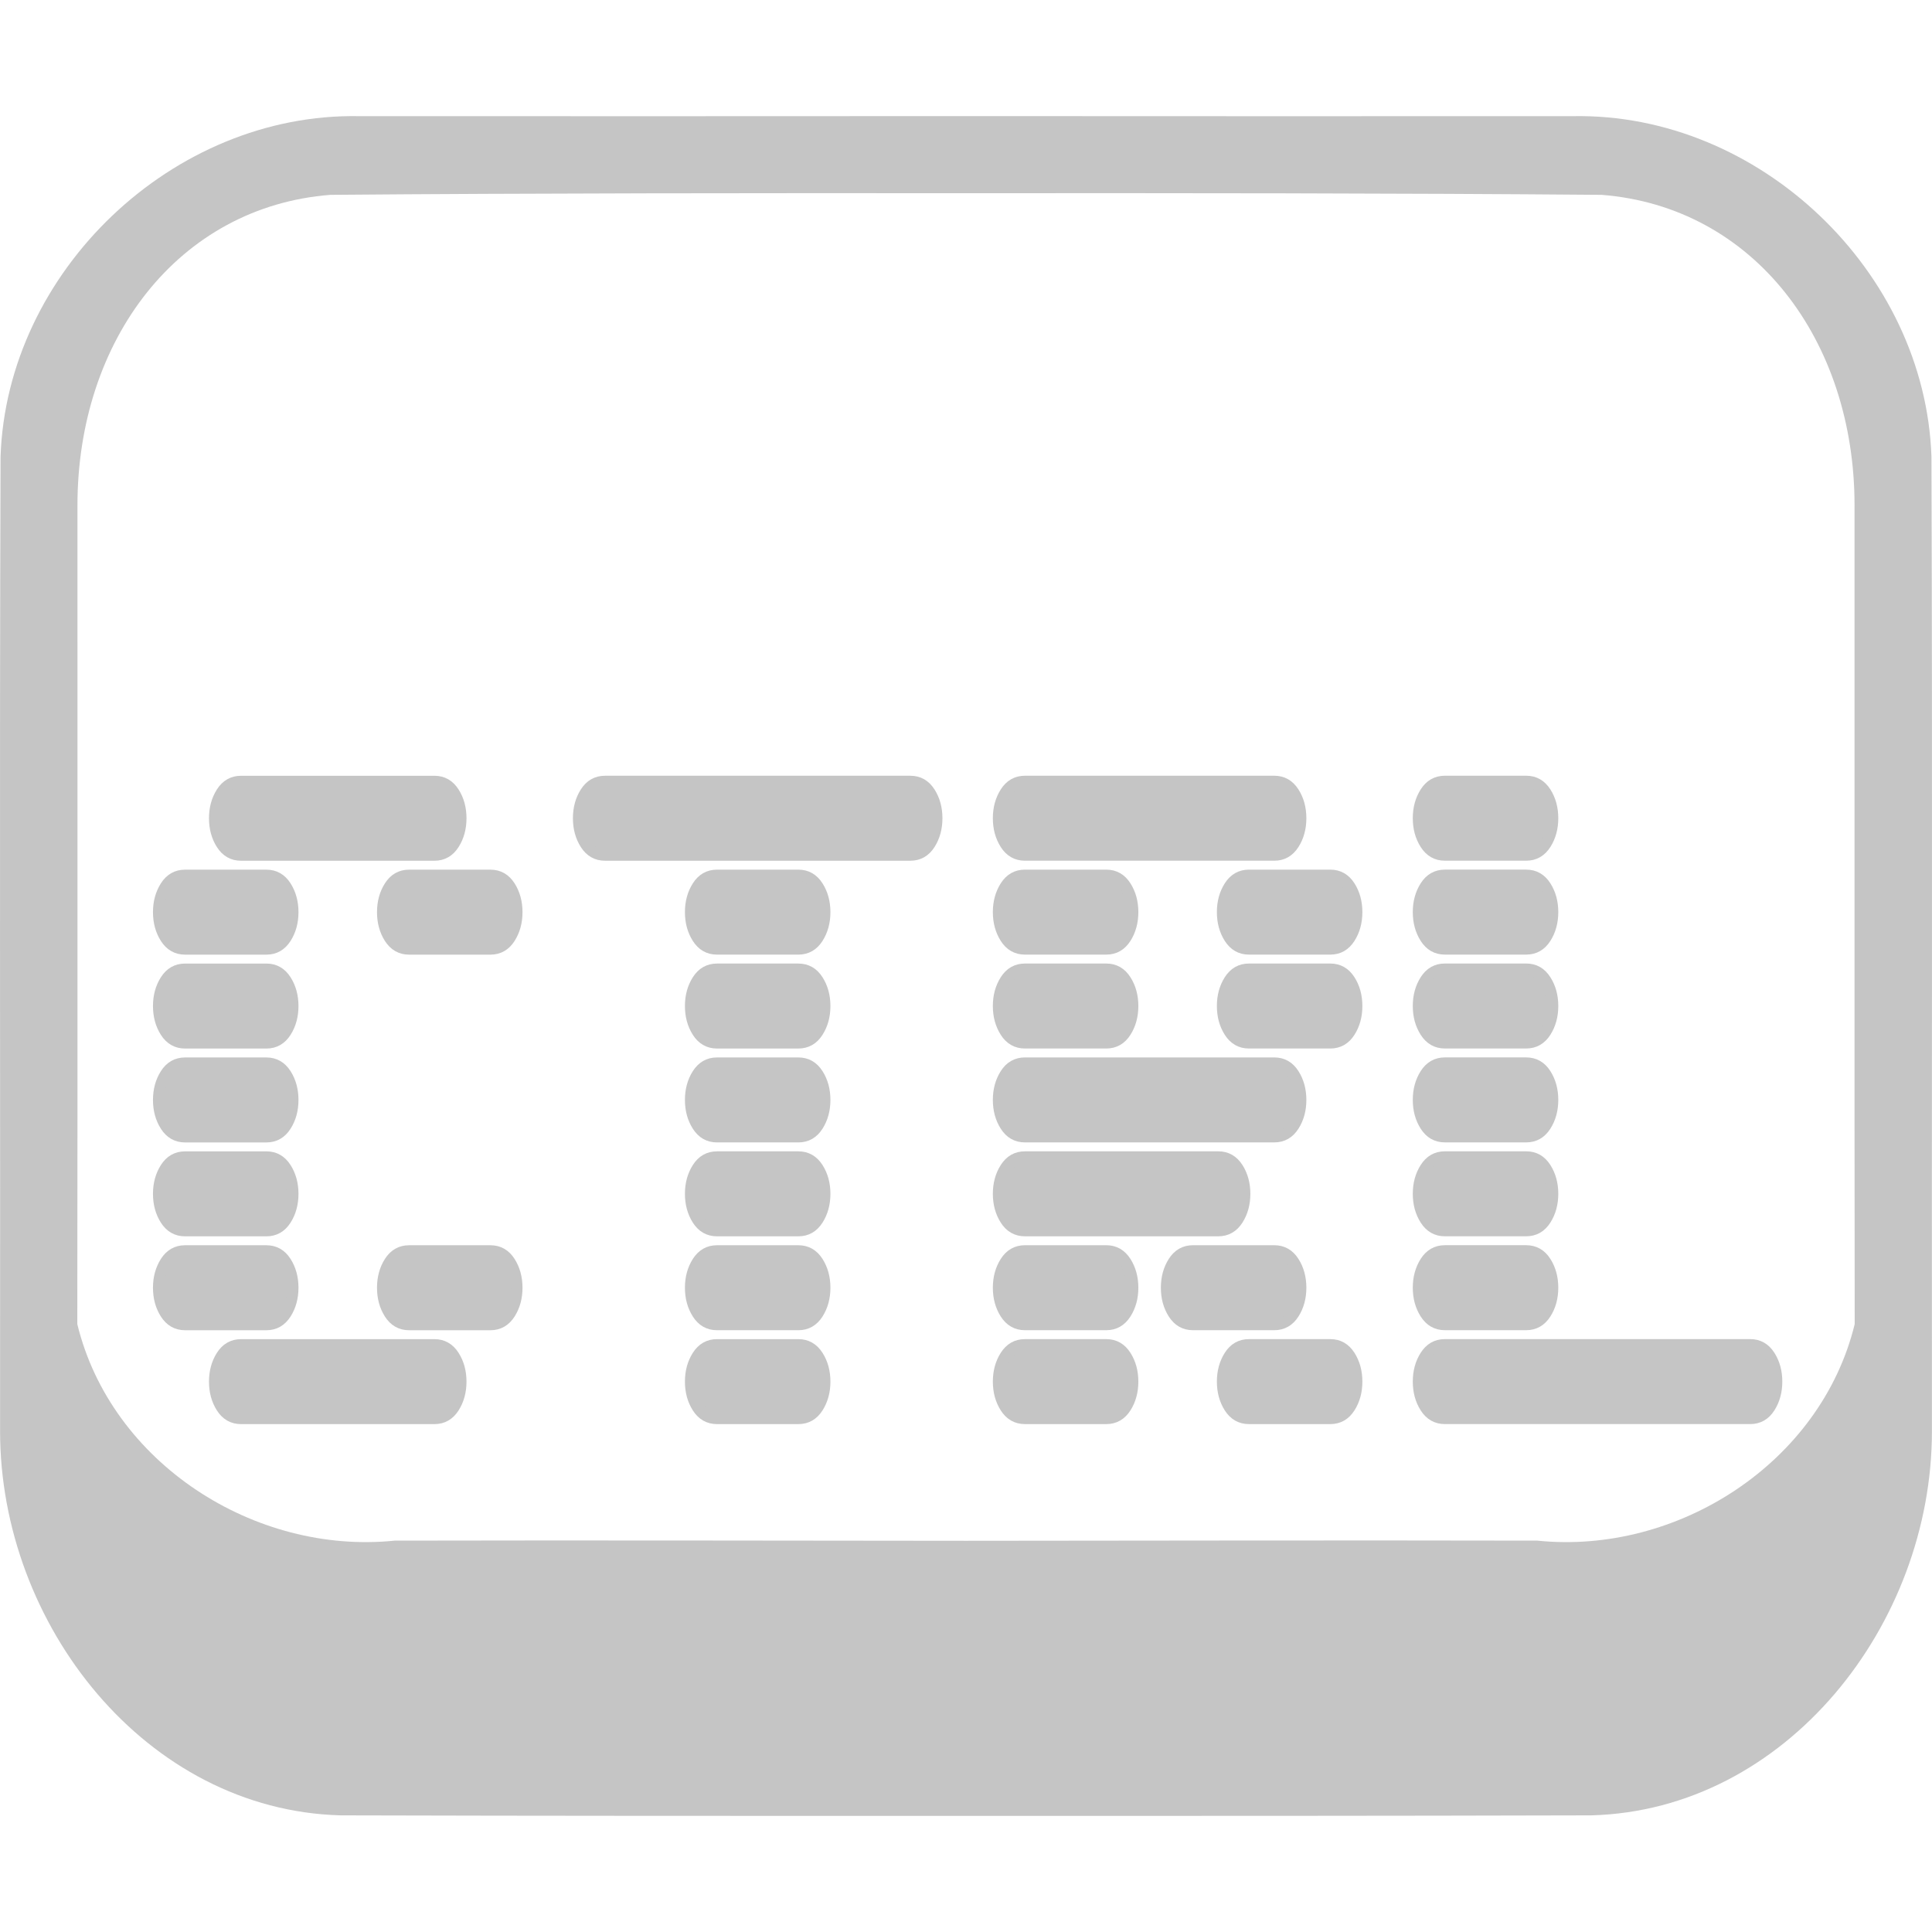
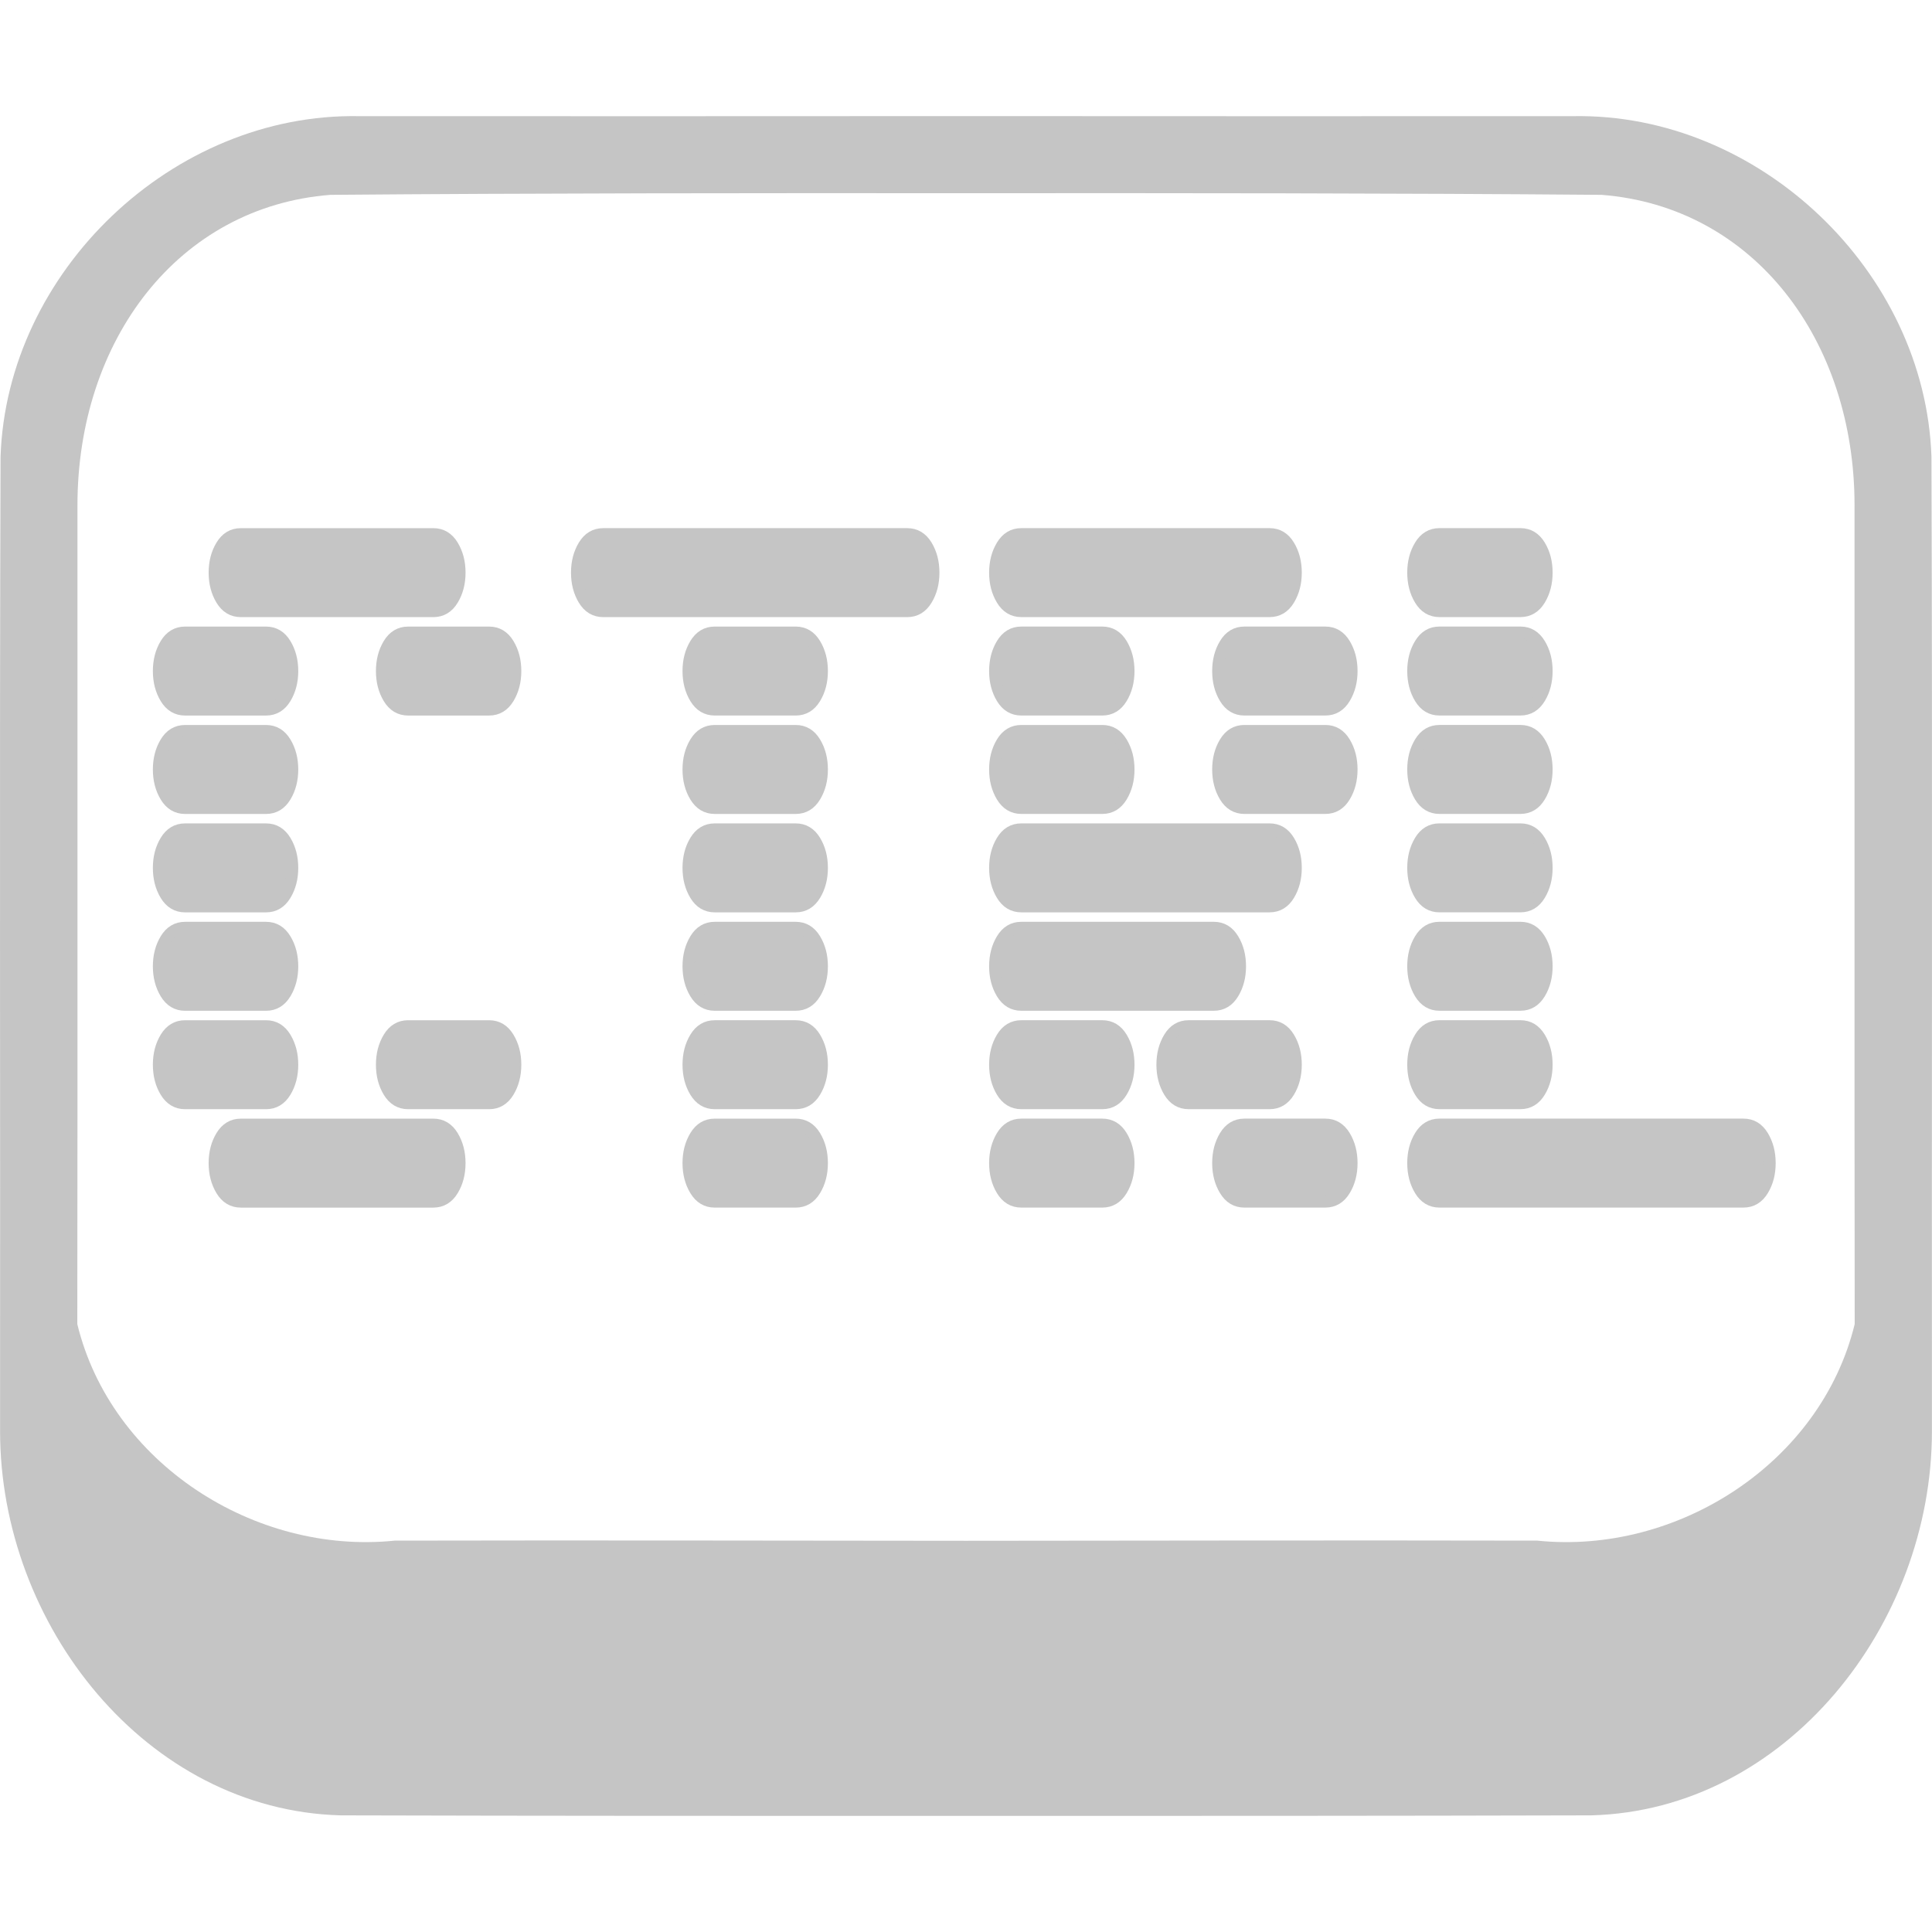
<svg xmlns="http://www.w3.org/2000/svg" width="512" height="512" viewBox="0 0 512 512" version="1.1" id="svg1" xml:space="preserve">
  <defs id="defs1" />
  <g id="layer1">
    <g id="g1" transform="matrix(1.38212,0,0,1.38212,-97.82278,-31.15972)">
      <path d="m 256,59.591 c -38.244,-0.034 -83.645,-0.01 -121.877,0.315 -29.114,2.266 -48.514,27.792 -48.494,59.607 -0.02,52.296 0.04,104.671 -0.03,156.917 h -4e-6 c 6.484,26.66 34.042,44.284 60.869,41.518 37.914,-0.079 71.615,4e-5 109.532,0.03 v 52.747 c -38.092,0.011 -81.818,0.004 -119.909,-0.101 C 98.746,369.622 70.792,334.062 70.792,296.972 70.852,234.688 70.673,172.4 70.882,110.118 72.081,74.528 103.972,44.152 139.62,44.819 178.531,44.849 217.089,44.819 256,44.808 Z m 0,0 c 38.244,-0.034 83.645,-0.01 121.877,0.315 29.114,2.266 48.514,27.792 48.494,59.607 0.02,52.296 -0.04,104.671 0.03,156.917 v 0 c -6.484,26.66 -34.042,44.284 -60.869,41.518 -37.914,-0.079 -71.615,4e-5 -109.532,0.03 v 52.747 c 38.092,0.011 81.818,0.004 119.909,-0.101 37.345,-1.001 65.299,-36.561 65.299,-73.65 -0.06,-62.284 0.119,-124.572 -0.09,-186.854 C 439.919,74.528 408.028,44.152 372.38,44.819 333.469,44.849 294.911,44.819 256,44.808 Z" id="path1" style="fill:#C5C5C5;stroke-width:2.991" />
-       <path style="font-size:108.628px;font-family:Sixtyfour;-inkscape-font-specification:Sixtyfour;letter-spacing:-6.815px;fill:#C5C5C5;fill-opacity:1;stroke:#C5C5C5;stroke-width:2.227;stroke-dasharray:none;stroke-opacity:1" d="m 116.995,294.495 h 37.082 q 2.349,0 3.691,-2.11 1.342,-2.11 1.342,-4.923 0,-2.813 -1.342,-4.923 -1.342,-2.11 -3.691,-2.11 h -37.082 q -2.349,0 -3.691,2.11 -1.342,2.11 -1.342,4.923 0,2.813 1.342,4.923 1.342,2.11 3.691,2.11 z M 106.256,276.491 h 15.605 q 2.349,0 3.691,-2.11 1.342,-2.11 1.342,-4.923 0,-2.813 -1.342,-4.923 -1.342,-2.11 -3.691,-2.11 h -15.605 q -2.349,0 -3.691,2.11 -1.342,2.11 -1.342,4.923 0,2.813 1.342,4.923 1.342,2.11 3.691,2.11 z m 42.955,0 h 15.605 q 2.349,0 3.691,-2.11 1.342,-2.11 1.342,-4.923 0,-2.813 -1.342,-4.923 -1.342,-2.11 -3.691,-2.11 h -15.605 q -2.349,0 -3.691,2.11 -1.342,2.11 -1.342,4.923 0,2.813 1.342,4.923 1.342,2.11 3.691,2.11 z M 106.256,258.488 h 15.605 q 2.349,0 3.691,-2.11 1.342,-2.11 1.342,-4.923 0,-2.813 -1.342,-4.923 -1.342,-2.11 -3.691,-2.11 h -15.605 q -2.349,0 -3.691,2.11 -1.342,2.11 -1.342,4.923 0,2.813 1.342,4.923 1.342,2.11 3.691,2.11 z m 0,-18.004 h 15.605 q 2.349,0 3.691,-2.11 1.342,-2.11 1.342,-4.923 0,-2.813 -1.342,-4.923 -1.342,-2.11 -3.691,-2.11 h -15.605 q -2.349,0 -3.691,2.11 -1.342,2.11 -1.342,4.923 0,2.813 1.342,4.923 1.342,2.11 3.691,2.11 z m 0,-18.004 h 15.605 q 2.349,0 3.691,-2.11 1.342,-2.11 1.342,-4.923 0,-2.813 -1.342,-4.923 -1.342,-2.11 -3.691,-2.11 h -15.605 q -2.349,0 -3.691,2.11 -1.342,2.11 -1.342,4.923 0,2.813 1.342,4.923 1.342,2.11 3.691,2.11 z m 0,-18.004 h 15.605 q 2.349,0 3.691,-2.11 1.342,-2.11 1.342,-4.923 0,-2.813 -1.342,-4.923 -1.342,-2.11 -3.691,-2.11 h -15.605 q -2.349,0 -3.691,2.11 -1.342,2.11 -1.342,4.923 0,2.813 1.342,4.923 1.342,2.11 3.691,2.11 z m 42.955,0 h 15.605 q 2.349,0 3.691,-2.11 1.342,-2.11 1.342,-4.923 0,-2.813 -1.342,-4.923 -1.342,-2.11 -3.691,-2.11 h -15.605 q -2.349,0 -3.691,2.11 -1.342,2.11 -1.342,4.923 0,2.813 1.342,4.923 1.342,2.11 3.691,2.11 z m -32.216,-18.004 h 37.082 q 2.349,0 3.691,-2.11 1.342,-2.11 1.342,-4.923 0,-2.813 -1.342,-4.923 -1.342,-2.11 -3.691,-2.11 h -37.082 q -2.349,0 -3.691,2.11 -1.342,2.11 -1.342,4.923 0,2.813 1.342,4.923 1.342,2.11 3.691,2.11 z m 91.258,108.021 h 15.605 q 2.349,0 3.691,-2.11 1.342,-2.11 1.342,-4.923 0,-2.813 -1.342,-4.923 -1.342,-2.11 -3.691,-2.11 h -15.605 q -2.349,0 -3.691,2.11 -1.342,2.11 -1.342,4.923 0,2.813 1.342,4.923 1.342,2.11 3.691,2.11 z m 0,-18.004 h 15.605 q 2.349,0 3.691,-2.11 1.342,-2.11 1.342,-4.923 0,-2.813 -1.342,-4.923 -1.342,-2.11 -3.691,-2.11 h -15.605 q -2.349,0 -3.691,2.11 -1.342,2.11 -1.342,4.923 0,2.813 1.342,4.923 1.342,2.11 3.691,2.11 z m 0,-18.004 h 15.605 q 2.349,0 3.691,-2.11 1.342,-2.11 1.342,-4.923 0,-2.813 -1.342,-4.923 -1.342,-2.11 -3.691,-2.11 h -15.605 q -2.349,0 -3.691,2.11 -1.342,2.11 -1.342,4.923 0,2.813 1.342,4.923 1.342,2.11 3.691,2.11 z m 0,-18.004 h 15.605 q 2.349,0 3.691,-2.11 1.342,-2.11 1.342,-4.923 0,-2.813 -1.342,-4.923 -1.342,-2.11 -3.691,-2.11 h -15.605 q -2.349,0 -3.691,2.11 -1.342,2.11 -1.342,4.923 0,2.813 1.342,4.923 1.342,2.11 3.691,2.11 z m 0,-18.004 h 15.605 q 2.349,0 3.691,-2.11 1.342,-2.11 1.342,-4.923 0,-2.813 -1.342,-4.923 -1.342,-2.11 -3.691,-2.11 h -15.605 q -2.349,0 -3.691,2.11 -1.342,2.11 -1.342,4.923 0,2.813 1.342,4.923 1.342,2.11 3.691,2.11 z m 0,-18.004 h 15.605 q 2.349,0 3.691,-2.11 1.342,-2.11 1.342,-4.923 0,-2.813 -1.342,-4.923 -1.342,-2.11 -3.691,-2.11 h -15.605 q -2.349,0 -3.691,2.11 -1.342,2.11 -1.342,4.923 0,2.813 1.342,4.923 1.342,2.11 3.691,2.11 z m -21.477,-18.004 h 58.559 q 2.349,0 3.691,-2.11 1.342,-2.11 1.342,-4.923 0,-2.813 -1.342,-4.923 -1.342,-2.11 -3.691,-2.11 h -58.559 q -2.349,0 -3.691,2.11 -1.342,2.11 -1.342,4.923 0,2.813 1.342,4.923 1.342,2.11 3.691,2.11 z m 80.519,108.021 h 15.605 q 2.349,0 3.691,-2.11 1.342,-2.11 1.342,-4.923 0,-2.813 -1.342,-4.923 -1.342,-2.11 -3.691,-2.11 h -15.605 q -2.349,0 -3.691,2.11 -1.342,2.11 -1.342,4.923 0,2.813 1.342,4.923 1.342,2.11 3.691,2.11 z m 42.955,0 h 15.605 q 2.349,0 3.691,-2.11 1.342,-2.11 1.342,-4.923 0,-2.813 -1.342,-4.923 -1.342,-2.11 -3.691,-2.11 h -15.605 q -2.349,0 -3.691,2.11 -1.342,2.11 -1.342,4.923 0,2.813 1.342,4.923 1.342,2.11 3.691,2.11 z m -42.955,-18.004 h 15.605 q 2.349,0 3.691,-2.11 1.342,-2.11 1.342,-4.923 0,-2.813 -1.342,-4.923 -1.342,-2.11 -3.691,-2.11 h -15.605 q -2.349,0 -3.691,2.11 -1.342,2.11 -1.342,4.923 0,2.813 1.342,4.923 1.342,2.11 3.691,2.11 z m 32.216,0 h 15.605 q 2.349,0 3.691,-2.11 1.342,-2.11 1.342,-4.923 0,-2.813 -1.342,-4.923 -1.342,-2.11 -3.691,-2.11 h -15.605 q -2.349,0 -3.691,2.11 -1.342,2.11 -1.342,4.923 0,2.813 1.342,4.923 1.342,2.11 3.691,2.11 z m -32.216,-18.004 h 37.082 q 2.349,0 3.691,-2.11 1.342,-2.11 1.342,-4.923 0,-2.813 -1.342,-4.923 -1.342,-2.11 -3.691,-2.11 h -37.082 q -2.349,0 -3.691,2.11 -1.342,2.11 -1.342,4.923 0,2.813 1.342,4.923 1.342,2.11 3.691,2.11 z m 0,-18.004 h 47.821 q 2.349,0 3.691,-2.11 1.342,-2.11 1.342,-4.923 0,-2.813 -1.342,-4.923 -1.342,-2.11 -3.691,-2.11 h -47.821 q -2.349,0 -3.691,2.11 -1.342,2.11 -1.342,4.923 0,2.813 1.342,4.923 1.342,2.11 3.691,2.11 z m 0,-18.004 h 15.605 q 2.349,0 3.691,-2.11 1.342,-2.11 1.342,-4.923 0,-2.813 -1.342,-4.923 -1.342,-2.11 -3.691,-2.11 h -15.605 q -2.349,0 -3.691,2.11 -1.342,2.11 -1.342,4.923 0,2.813 1.342,4.923 1.342,2.11 3.691,2.11 z m 42.955,0 h 15.605 q 2.349,0 3.691,-2.11 1.342,-2.11 1.342,-4.923 0,-2.813 -1.342,-4.923 -1.342,-2.11 -3.691,-2.11 h -15.605 q -2.349,0 -3.691,2.11 -1.342,2.11 -1.342,4.923 0,2.813 1.342,4.923 1.342,2.11 3.691,2.11 z m -42.955,-18.004 h 15.605 q 2.349,0 3.691,-2.11 1.342,-2.11 1.342,-4.923 0,-2.813 -1.342,-4.923 -1.342,-2.11 -3.691,-2.11 h -15.605 q -2.349,0 -3.691,2.11 -1.342,2.11 -1.342,4.923 0,2.813 1.342,4.923 1.342,2.11 3.691,2.11 z m 42.955,0 h 15.605 q 2.349,0 3.691,-2.11 1.342,-2.11 1.342,-4.923 0,-2.813 -1.342,-4.923 -1.342,-2.11 -3.691,-2.11 h -15.605 q -2.349,0 -3.691,2.11 -1.342,2.11 -1.342,4.923 0,2.813 1.342,4.923 1.342,2.11 3.691,2.11 z m -42.955,-18.004 h 47.821 q 2.349,0 3.691,-2.11 1.342,-2.11 1.342,-4.923 0,-2.813 -1.342,-4.923 -1.342,-2.11 -3.691,-2.11 h -47.821 q -2.349,0 -3.691,2.11 -1.342,2.11 -1.342,4.923 0,2.813 1.342,4.923 1.342,2.11 3.691,2.11 z m 80.519,108.021 h 58.559 q 2.349,0 3.691,-2.11 1.342,-2.11 1.342,-4.923 0,-2.813 -1.342,-4.923 -1.342,-2.11 -3.691,-2.11 h -58.559 q -2.349,0 -3.691,2.11 -1.342,2.11 -1.342,4.923 0,2.813 1.342,4.923 1.342,2.11 3.691,2.11 z m 0,-18.004 h 15.605 q 2.349,0 3.691,-2.11 1.342,-2.11 1.342,-4.923 0,-2.813 -1.342,-4.923 -1.342,-2.11 -3.691,-2.11 h -15.605 q -2.349,0 -3.691,2.11 -1.342,2.11 -1.342,4.923 0,2.813 1.342,4.923 1.342,2.11 3.691,2.11 z m 0,-18.004 h 15.605 q 2.349,0 3.691,-2.11 1.342,-2.11 1.342,-4.923 0,-2.813 -1.342,-4.923 -1.342,-2.11 -3.691,-2.11 h -15.605 q -2.349,0 -3.691,2.11 -1.342,2.11 -1.342,4.923 0,2.813 1.342,4.923 1.342,2.11 3.691,2.11 z m 0,-18.004 h 15.605 q 2.349,0 3.691,-2.11 1.342,-2.11 1.342,-4.923 0,-2.813 -1.342,-4.923 -1.342,-2.11 -3.691,-2.11 h -15.605 q -2.349,0 -3.691,2.11 -1.342,2.11 -1.342,4.923 0,2.813 1.342,4.923 1.342,2.11 3.691,2.11 z m 0,-18.004 h 15.605 q 2.349,0 3.691,-2.11 1.342,-2.11 1.342,-4.923 0,-2.813 -1.342,-4.923 -1.342,-2.11 -3.691,-2.11 h -15.605 q -2.349,0 -3.691,2.11 -1.342,2.11 -1.342,4.923 0,2.813 1.342,4.923 1.342,2.11 3.691,2.11 z m 0,-18.004 h 15.605 q 2.349,0 3.691,-2.11 1.342,-2.11 1.342,-4.923 0,-2.813 -1.342,-4.923 -1.342,-2.11 -3.691,-2.11 h -15.605 q -2.349,0 -3.691,2.11 -1.342,2.11 -1.342,4.923 0,2.813 1.342,4.923 1.342,2.11 3.691,2.11 z m 0,-18.004 h 15.605 q 2.349,0 3.691,-2.11 1.342,-2.11 1.342,-4.923 0,-2.813 -1.342,-4.923 -1.342,-2.11 -3.691,-2.11 h -15.605 q -2.349,0 -3.691,2.11 -1.342,2.11 -1.342,4.923 0,2.813 1.342,4.923 1.342,2.11 3.691,2.11 z" id="text2" aria-label="CTRL" />
+       <path style="font-size:108.628px;font-family:Sixtyfour;-inkscape-font-specification:Sixtyfour;letter-spacing:-6.815px;fill:#C5C5C5;fill-opacity:1;stroke:#C5C5C5;stroke-width:2.315;stroke-dasharray:none;stroke-opacity:1" d="m 116.951,252.936 h 36.921 q 2.339,0 3.675,-2.211 1.337,-2.211 1.337,-5.16 0,-2.948 -1.337,-5.16 -1.337,-2.211 -3.675,-2.211 h -36.921 q -2.339,0 -3.675,2.211 -1.337,2.211 -1.337,5.16 0,2.948 1.337,5.16 1.337,2.211 3.675,2.211 z m -10.692,-18.87 h 15.537 q 2.339,0 3.675,-2.211 1.337,-2.211 1.337,-5.16 0,-2.948 -1.337,-5.16 -1.337,-2.211 -3.675,-2.211 H 106.258 q -2.339,0 -3.675,2.211 -1.337,2.211 -1.337,5.16 0,2.948 1.337,5.16 1.337,2.211 3.675,2.211 z m 42.769,0 h 15.537 q 2.339,0 3.675,-2.211 1.337,-2.211 1.337,-5.16 0,-2.948 -1.337,-5.16 -1.337,-2.211 -3.675,-2.211 h -15.537 q -2.339,0 -3.675,2.211 -1.337,2.211 -1.337,5.16 0,2.948 1.337,5.16 1.337,2.211 3.675,2.211 z m -42.769,-18.87 h 15.537 q 2.339,0 3.675,-2.211 1.337,-2.211 1.337,-5.16 0,-2.948 -1.337,-5.16 -1.337,-2.211 -3.675,-2.211 H 106.258 q -2.339,0 -3.675,2.211 -1.337,2.211 -1.337,5.16 0,2.948 1.337,5.16 1.337,2.211 3.675,2.211 z m 0,-18.87 h 15.537 q 2.339,0 3.675,-2.211 1.337,-2.211 1.337,-5.16 0,-2.948 -1.337,-5.16 -1.337,-2.211 -3.675,-2.211 H 106.258 q -2.339,0 -3.675,2.211 -1.337,2.211 -1.337,5.16 0,2.948 1.337,5.16 1.337,2.211 3.675,2.211 z m 0,-18.87 h 15.537 q 2.339,0 3.675,-2.211 1.337,-2.211 1.337,-5.16 0,-2.948 -1.337,-5.16 -1.337,-2.211 -3.675,-2.211 H 106.258 q -2.339,0 -3.675,2.211 -1.337,2.211 -1.337,5.16 0,2.948 1.337,5.16 1.337,2.211 3.675,2.211 z m 0,-18.87 h 15.537 q 2.339,0 3.675,-2.211 1.337,-2.211 1.337,-5.16 0,-2.948 -1.337,-5.16 -1.337,-2.211 -3.675,-2.211 H 106.258 q -2.339,0 -3.675,2.211 -1.337,2.211 -1.337,5.16 0,2.948 1.337,5.16 1.337,2.211 3.675,2.211 z m 42.769,0 h 15.537 q 2.339,0 3.675,-2.211 1.337,-2.211 1.337,-5.16 0,-2.948 -1.337,-5.16 -1.337,-2.211 -3.675,-2.211 h -15.537 q -2.339,0 -3.675,2.211 -1.337,2.211 -1.337,5.16 0,2.948 1.337,5.16 1.337,2.211 3.675,2.211 z m -32.076,-18.87 h 36.921 q 2.339,0 3.675,-2.211 1.337,-2.211 1.337,-5.16 0,-2.948 -1.337,-5.16 -1.337,-2.211 -3.675,-2.211 h -36.921 q -2.339,0 -3.675,2.211 -1.337,2.211 -1.337,5.16 0,2.948 1.337,5.16 1.337,2.211 3.675,2.211 z m 90.863,113.218 h 15.537 q 2.339,0 3.675,-2.211 1.337,-2.211 1.337,-5.16 0,-2.948 -1.337,-5.16 -1.337,-2.211 -3.675,-2.211 H 207.813 q -2.339,0 -3.675,2.211 -1.337,2.211 -1.337,5.16 0,2.948 1.337,5.16 1.337,2.211 3.675,2.211 z m 0,-18.87 h 15.537 q 2.339,0 3.675,-2.211 1.337,-2.211 1.337,-5.16 0,-2.948 -1.337,-5.16 -1.337,-2.211 -3.675,-2.211 H 207.813 q -2.339,0 -3.675,2.211 -1.337,2.211 -1.337,5.16 0,2.948 1.337,5.16 1.337,2.211 3.675,2.211 z m 0,-18.87 h 15.537 q 2.339,0 3.675,-2.211 1.337,-2.211 1.337,-5.16 0,-2.948 -1.337,-5.16 -1.337,-2.211 -3.675,-2.211 H 207.813 q -2.339,0 -3.675,2.211 -1.337,2.211 -1.337,5.16 0,2.948 1.337,5.16 1.337,2.211 3.675,2.211 z m 0,-18.87 h 15.537 q 2.339,0 3.675,-2.211 1.337,-2.211 1.337,-5.16 0,-2.948 -1.337,-5.16 -1.337,-2.211 -3.675,-2.211 H 207.813 q -2.339,0 -3.675,2.211 -1.337,2.211 -1.337,5.16 0,2.948 1.337,5.16 1.337,2.211 3.675,2.211 z m 0,-18.87 h 15.537 q 2.339,0 3.675,-2.211 1.337,-2.211 1.337,-5.16 0,-2.948 -1.337,-5.16 -1.337,-2.211 -3.675,-2.211 H 207.813 q -2.339,0 -3.675,2.211 -1.337,2.211 -1.337,5.16 0,2.948 1.337,5.16 1.337,2.211 3.675,2.211 z m 0,-18.87 h 15.537 q 2.339,0 3.675,-2.211 1.337,-2.211 1.337,-5.16 0,-2.948 -1.337,-5.16 -1.337,-2.211 -3.675,-2.211 H 207.813 q -2.339,0 -3.675,2.211 -1.337,2.211 -1.337,5.16 0,2.948 1.337,5.16 1.337,2.211 3.675,2.211 z m -21.384,-18.87 h 58.306 q 2.339,0 3.675,-2.211 1.337,-2.211 1.337,-5.16 0,-2.948 -1.337,-5.16 -1.337,-2.211 -3.675,-2.211 h -58.306 q -2.339,0 -3.675,2.211 -1.337,2.211 -1.337,5.16 0,2.948 1.337,5.16 1.337,2.211 3.675,2.211 z m 80.171,113.218 h 15.537 q 2.339,0 3.675,-2.211 1.337,-2.211 1.337,-5.16 0,-2.948 -1.337,-5.16 -1.337,-2.211 -3.675,-2.211 h -15.537 q -2.339,0 -3.675,2.211 -1.337,2.211 -1.337,5.16 0,2.948 1.337,5.16 1.337,2.211 3.675,2.211 z m 42.769,0 h 15.537 q 2.339,0 3.675,-2.211 1.337,-2.211 1.337,-5.16 0,-2.948 -1.337,-5.16 -1.337,-2.211 -3.675,-2.211 h -15.537 q -2.339,0 -3.675,2.211 -1.337,2.211 -1.337,5.16 0,2.948 1.337,5.16 1.337,2.211 3.675,2.211 z m -42.769,-18.87 h 15.537 q 2.339,0 3.675,-2.211 1.337,-2.211 1.337,-5.16 0,-2.948 -1.337,-5.16 -1.337,-2.211 -3.675,-2.211 h -15.537 q -2.339,0 -3.675,2.211 -1.337,2.211 -1.337,5.16 0,2.948 1.337,5.16 1.337,2.211 3.675,2.211 z m 32.076,0 h 15.537 q 2.339,0 3.675,-2.211 1.337,-2.211 1.337,-5.16 0,-2.948 -1.337,-5.16 -1.337,-2.211 -3.675,-2.211 h -15.537 q -2.339,0 -3.675,2.211 -1.337,2.211 -1.337,5.16 0,2.948 1.337,5.16 1.337,2.211 3.675,2.211 z m -32.076,-18.87 h 36.921 q 2.339,0 3.675,-2.211 1.337,-2.211 1.337,-5.16 0,-2.948 -1.337,-5.16 -1.337,-2.211 -3.675,-2.211 h -36.921 q -2.339,0 -3.675,2.211 -1.337,2.211 -1.337,5.16 0,2.948 1.337,5.16 1.337,2.211 3.675,2.211 z m 0,-18.87 h 47.613 q 2.339,0 3.675,-2.211 1.337,-2.211 1.337,-5.16 0,-2.948 -1.337,-5.16 -1.337,-2.211 -3.675,-2.211 h -47.613 q -2.339,0 -3.675,2.211 -1.337,2.211 -1.337,5.16 0,2.948 1.337,5.16 1.337,2.211 3.675,2.211 z m 0,-18.87 h 15.537 q 2.339,0 3.675,-2.211 1.337,-2.211 1.337,-5.16 0,-2.948 -1.337,-5.16 -1.337,-2.211 -3.675,-2.211 h -15.537 q -2.339,0 -3.675,2.211 -1.337,2.211 -1.337,5.16 0,2.948 1.337,5.16 1.337,2.211 3.675,2.211 z m 42.769,0 h 15.537 q 2.339,0 3.675,-2.211 1.337,-2.211 1.337,-5.16 0,-2.948 -1.337,-5.16 -1.337,-2.211 -3.675,-2.211 h -15.537 q -2.339,0 -3.675,2.211 -1.337,2.211 -1.337,5.16 0,2.948 1.337,5.16 1.337,2.211 3.675,2.211 z m -42.769,-18.87 h 15.537 q 2.339,0 3.675,-2.211 1.337,-2.211 1.337,-5.16 0,-2.948 -1.337,-5.16 -1.337,-2.211 -3.675,-2.211 h -15.537 q -2.339,0 -3.675,2.211 -1.337,2.211 -1.337,5.16 0,2.948 1.337,5.16 1.337,2.211 3.675,2.211 z m 42.769,0 h 15.537 q 2.339,0 3.675,-2.211 1.337,-2.211 1.337,-5.16 0,-2.948 -1.337,-5.16 -1.337,-2.211 -3.675,-2.211 h -15.537 q -2.339,0 -3.675,2.211 -1.337,2.211 -1.337,5.16 0,2.948 1.337,5.16 1.337,2.211 3.675,2.211 z m -42.769,-18.87 h 47.613 q 2.339,0 3.675,-2.211 1.337,-2.211 1.337,-5.16 0,-2.948 -1.337,-5.16 -1.337,-2.211 -3.675,-2.211 h -47.613 q -2.339,0 -3.675,2.211 -1.337,2.211 -1.337,5.16 0,2.948 1.337,5.16 1.337,2.211 3.675,2.211 z m 80.171,113.218 h 58.306 q 2.339,0 3.675,-2.211 1.337,-2.211 1.337,-5.16 0,-2.948 -1.337,-5.16 -1.337,-2.211 -3.675,-2.211 h -58.306 q -2.339,0 -3.675,2.211 -1.337,2.211 -1.337,5.16 0,2.948 1.337,5.16 1.337,2.211 3.675,2.211 z m 0,-18.87 h 15.537 q 2.339,0 3.675,-2.211 1.337,-2.211 1.337,-5.16 0,-2.948 -1.337,-5.16 -1.337,-2.211 -3.675,-2.211 h -15.537 q -2.339,0 -3.675,2.211 -1.337,2.211 -1.337,5.16 0,2.948 1.337,5.16 1.337,2.211 3.675,2.211 z m 0,-18.87 h 15.537 q 2.339,0 3.675,-2.211 1.337,-2.211 1.337,-5.16 0,-2.948 -1.337,-5.16 -1.337,-2.211 -3.675,-2.211 h -15.537 q -2.339,0 -3.675,2.211 -1.337,2.211 -1.337,5.16 0,2.948 1.337,5.16 1.337,2.211 3.675,2.211 z m 0,-18.87 h 15.537 q 2.339,0 3.675,-2.211 1.337,-2.211 1.337,-5.16 0,-2.948 -1.337,-5.16 -1.337,-2.211 -3.675,-2.211 h -15.537 q -2.339,0 -3.675,2.211 -1.337,2.211 -1.337,5.16 0,2.948 1.337,5.16 1.337,2.211 3.675,2.211 z m 0,-18.87 h 15.537 q 2.339,0 3.675,-2.211 1.337,-2.211 1.337,-5.16 0,-2.948 -1.337,-5.16 -1.337,-2.211 -3.675,-2.211 h -15.537 q -2.339,0 -3.675,2.211 -1.337,2.211 -1.337,5.16 0,2.948 1.337,5.16 1.337,2.211 3.675,2.211 z m 0,-18.87 h 15.537 q 2.339,0 3.675,-2.211 1.337,-2.211 1.337,-5.16 0,-2.948 -1.337,-5.16 -1.337,-2.211 -3.675,-2.211 h -15.537 q -2.339,0 -3.675,2.211 -1.337,2.211 -1.337,5.16 0,2.948 1.337,5.16 1.337,2.211 3.675,2.211 z m 0,-18.87 h 15.537 q 2.339,0 3.675,-2.211 1.337,-2.211 1.337,-5.16 0,-2.948 -1.337,-5.16 -1.337,-2.211 -3.675,-2.211 h -15.537 q -2.339,0 -3.675,2.211 -1.337,2.211 -1.337,5.16 0,2.948 1.337,5.16 1.337,2.211 3.675,2.211 z" id="text2" aria-label="CTRL" />
    </g>
  </g>
</svg>
